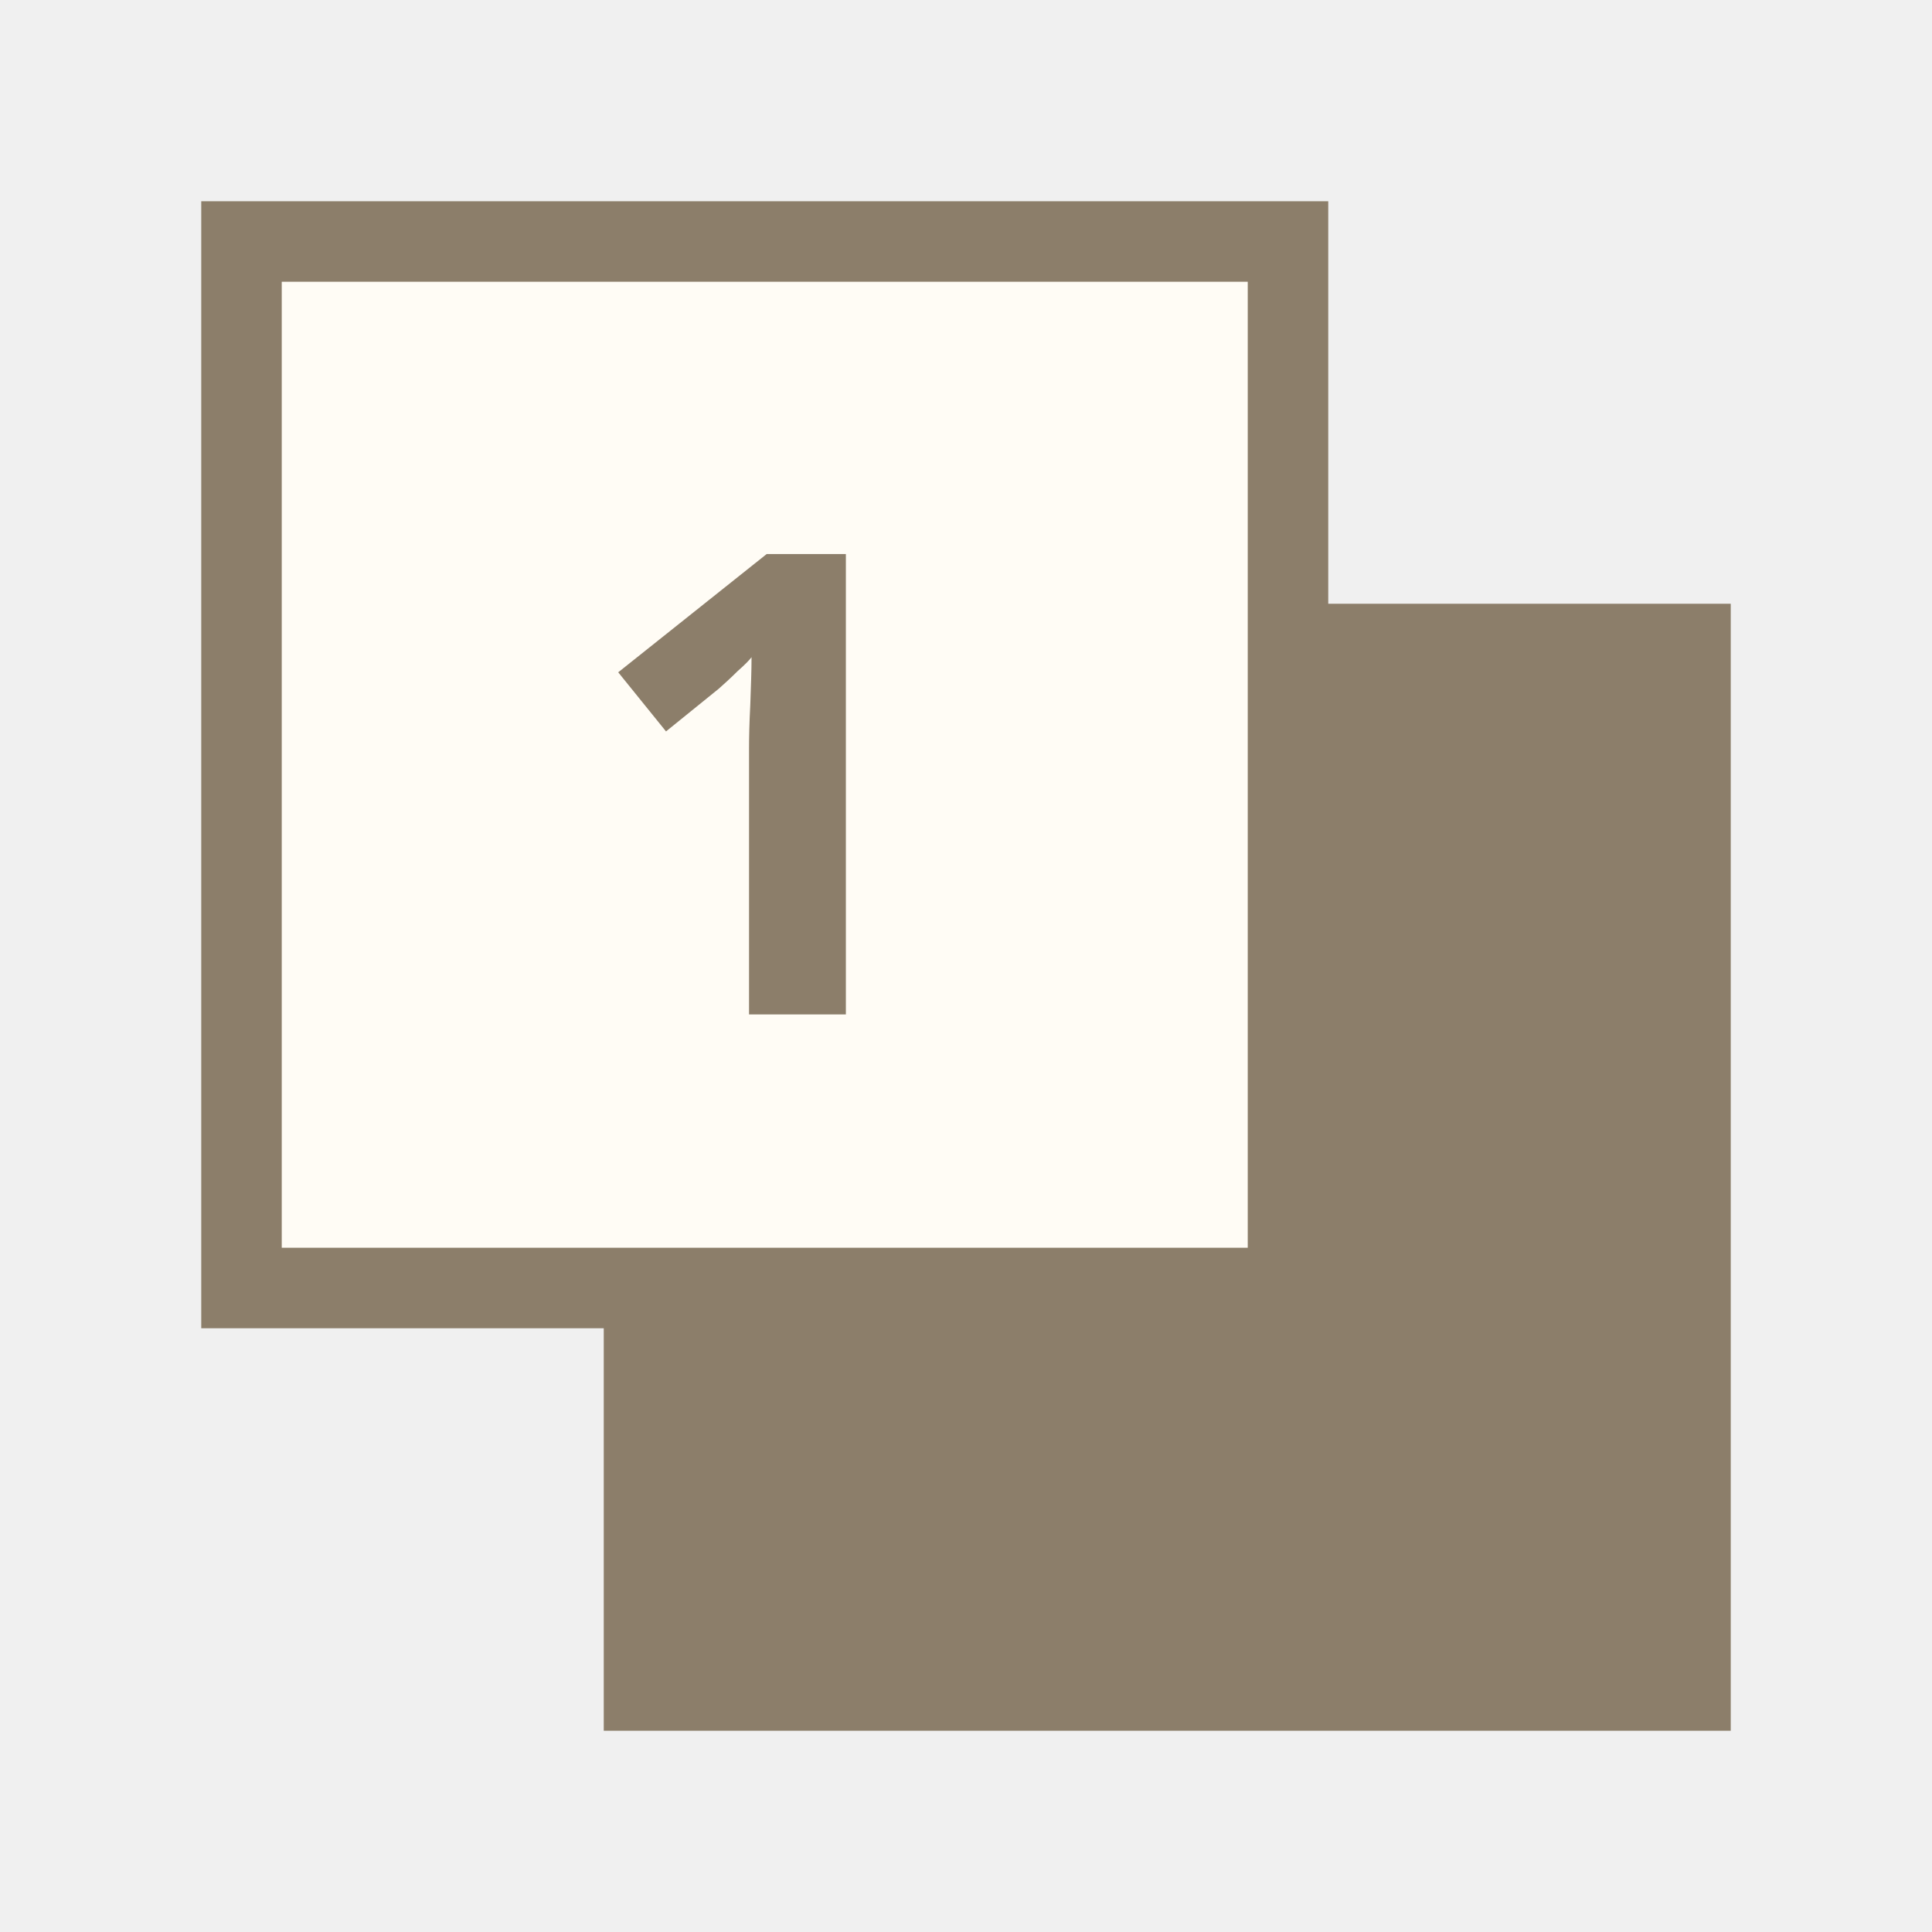
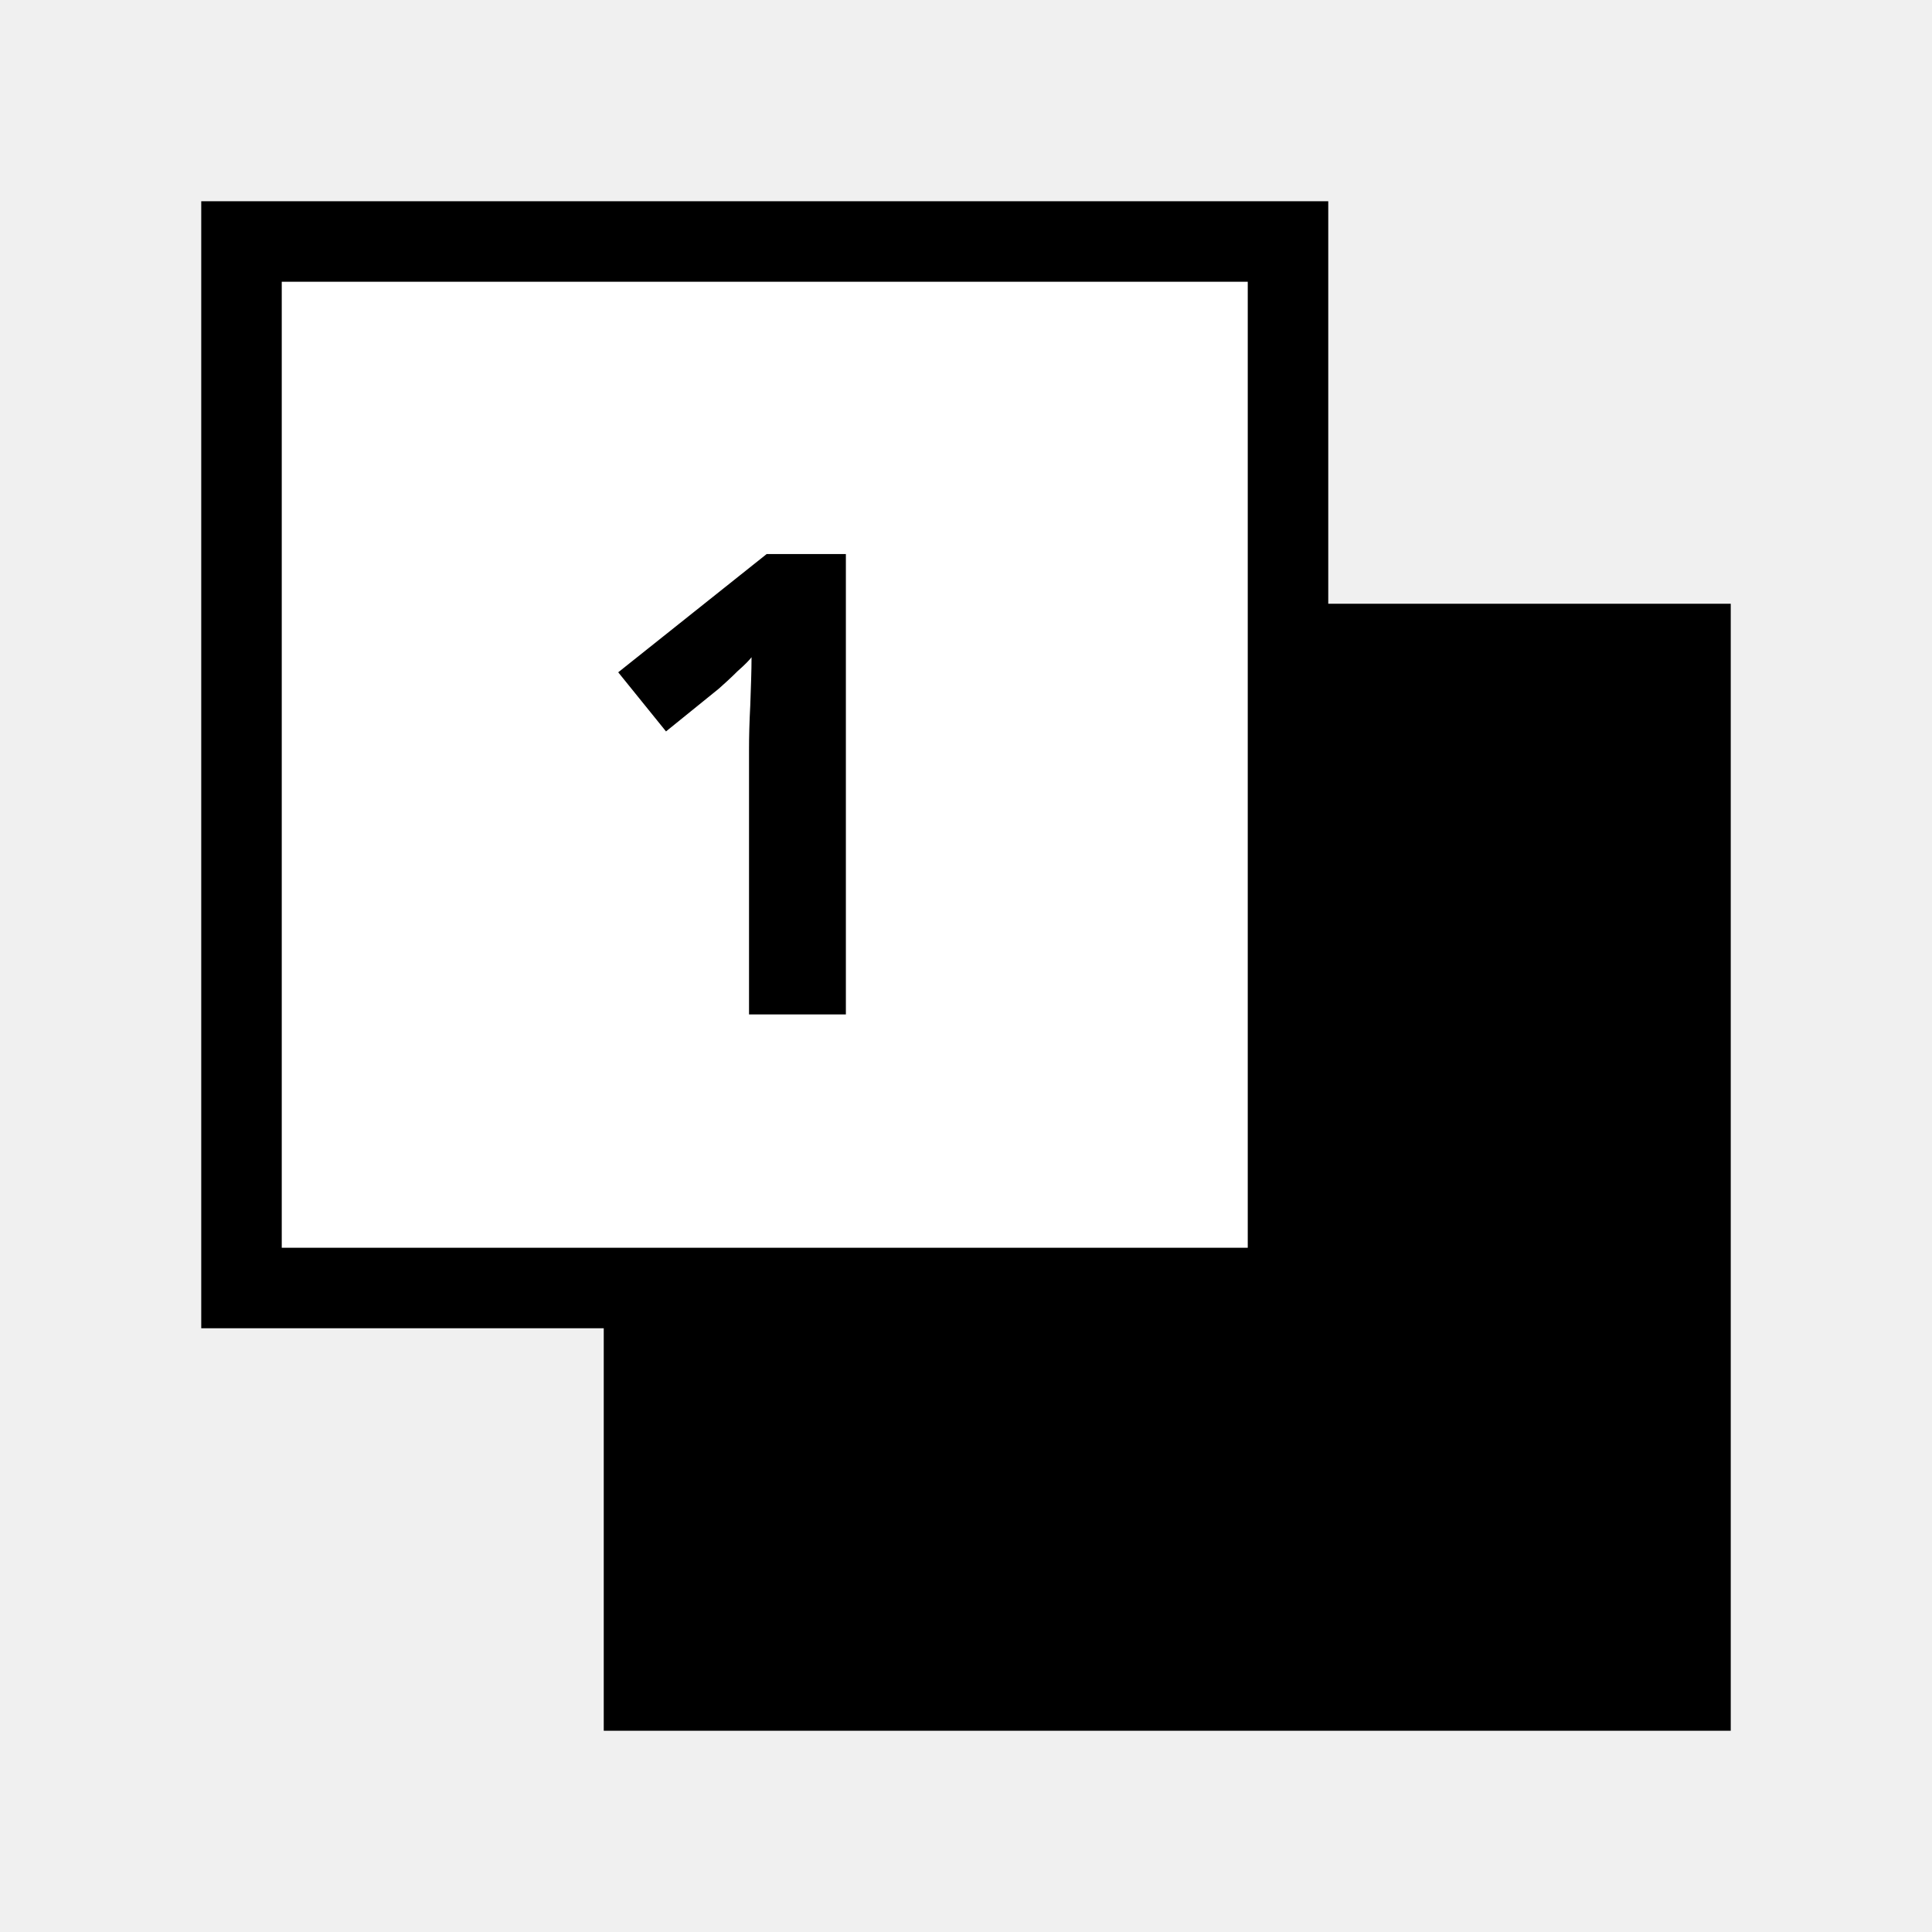
- <svg xmlns="http://www.w3.org/2000/svg" role="img" width="48px" height="48px" viewBox="0 0 24 24" aria-labelledby="bringForwardIconTitle" stroke="#8C7E6A" stroke-width="1" stroke-linecap="square" stroke-linejoin="miter" fill="none" color="#8C7E6A">
-   <rect x="8" y="8" width="13" height="13" fill="#8C7E6A" />
-   <rect x="3" y="3" width="13" height="13" fill="#FFFCF5" />
-   <text x="9.5" y="9.5" fill="#8C7E6A" stroke="none" font-family="sans-serif" font-size="8" font-weight="bold" text-anchor="middle" dominant-baseline="central">1</text>
+ <svg xmlns="http://www.w3.org/2000/svg" role="img" width="48px" height="48px" viewBox="0 0 24 24" aria-labelledby="bringForwardIconTitle" stroke="currentColor" stroke-width="1" stroke-linecap="square" stroke-linejoin="miter" fill="none" color="currentColor">
+   <rect x="8" y="8" width="13" height="13" fill="currentColor" />
+   <rect x="3" y="3" width="13" height="13" fill="#FFFFFF" />
+   <text x="9.5" y="9.5" fill="currentColor" stroke="none" font-family="sans-serif" font-size="8" font-weight="bold" text-anchor="middle" dominant-baseline="central">1</text>
</svg>
